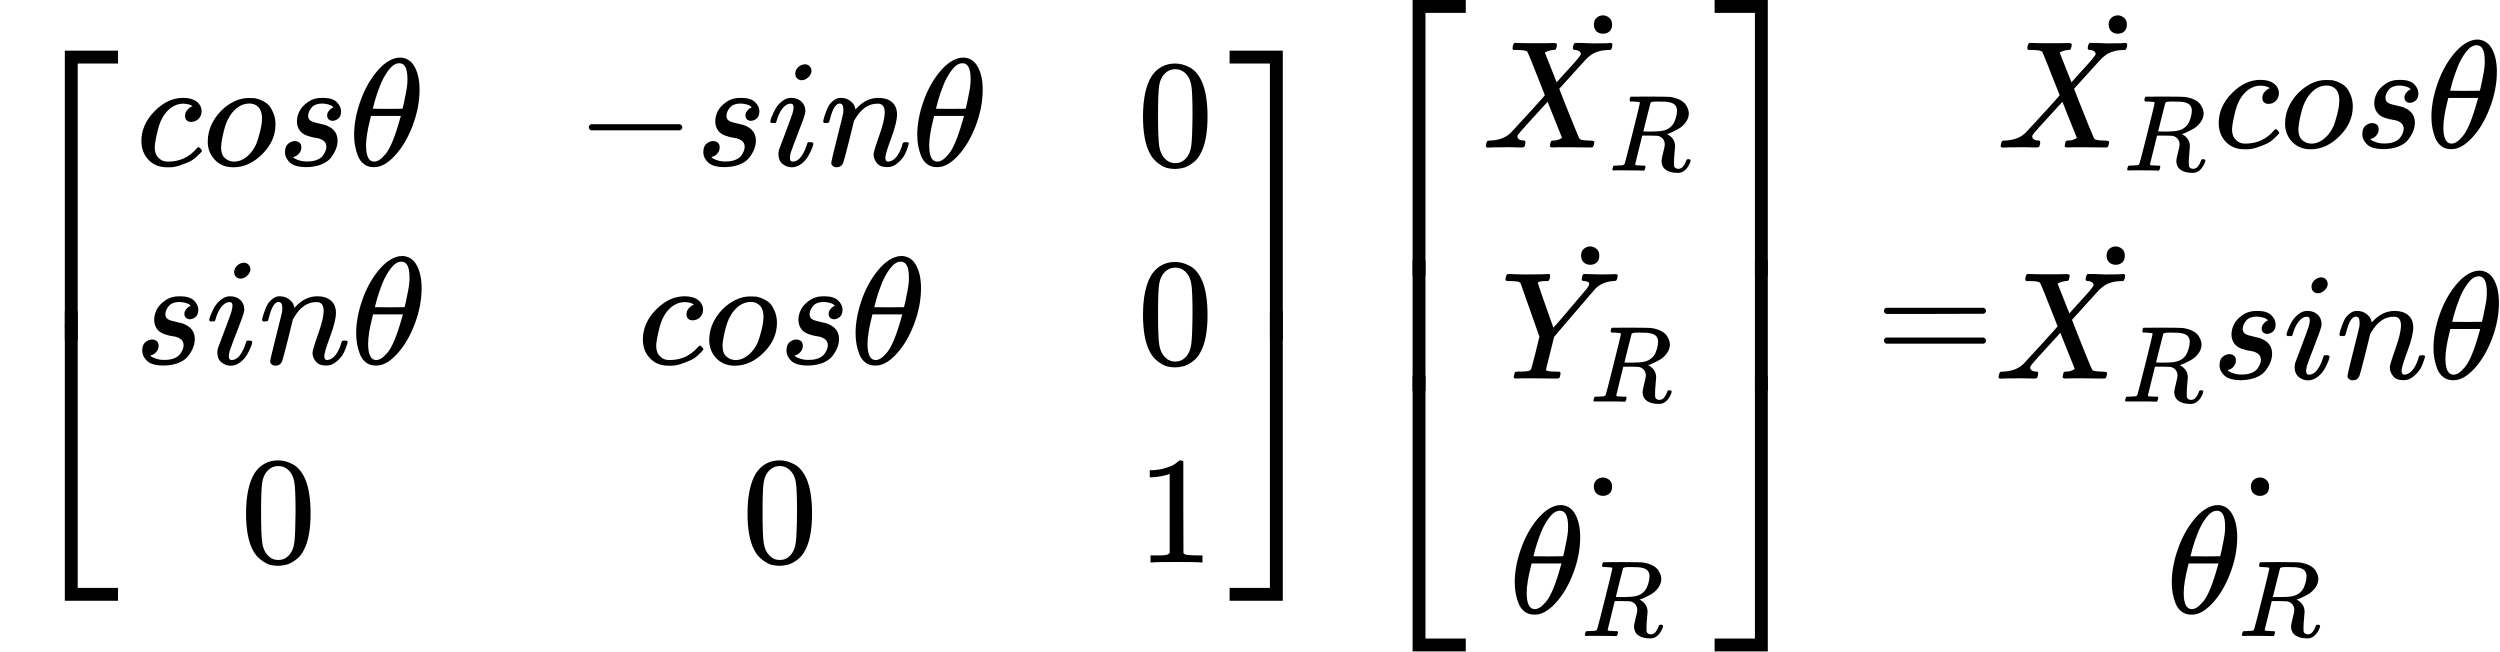
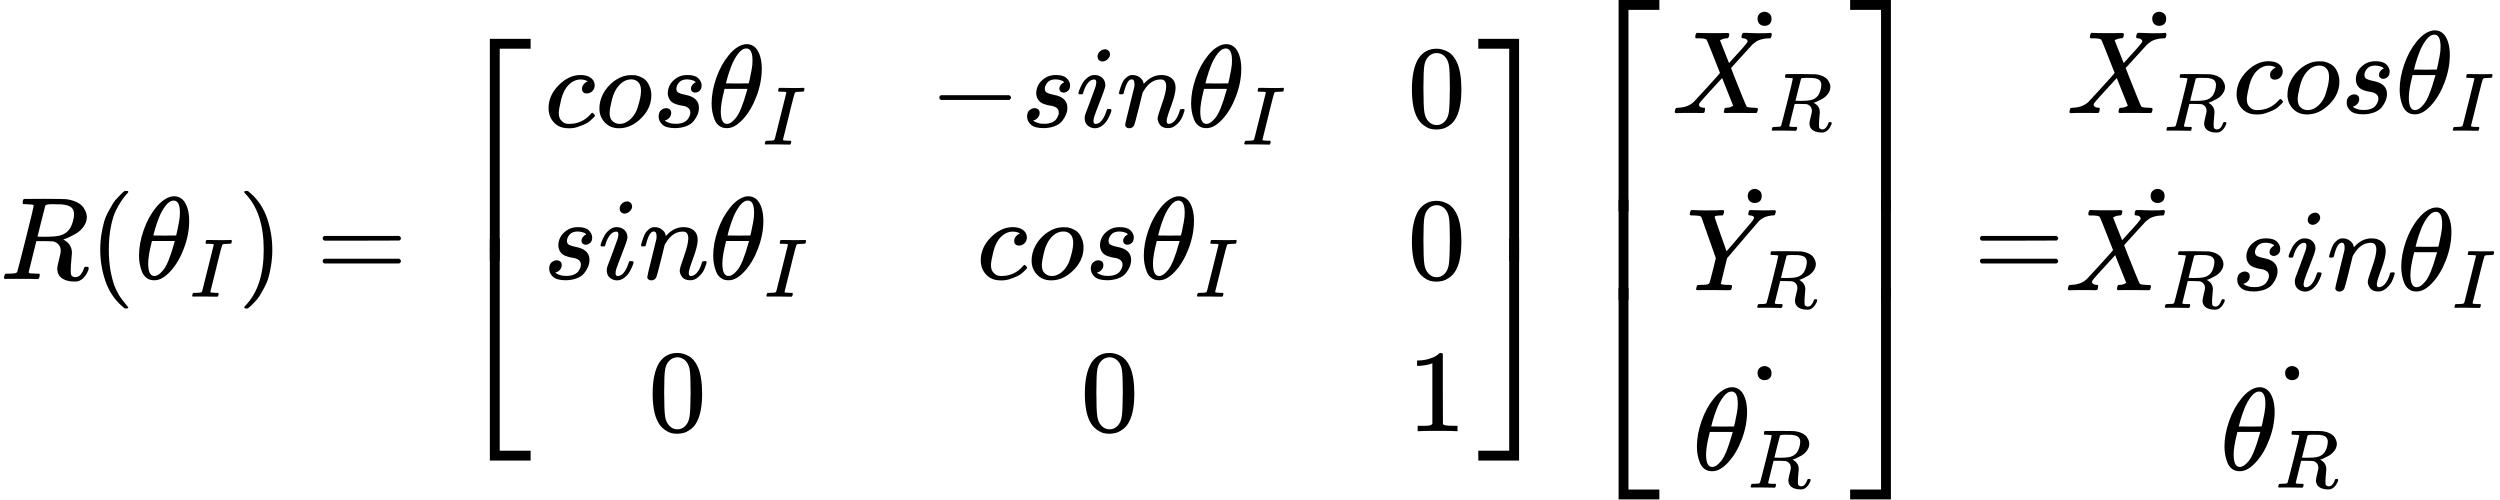
- <svg xmlns="http://www.w3.org/2000/svg" xmlns:xlink="http://www.w3.org/1999/xlink" width="373.663px" height="97.362px" viewBox="0 -2375.2 16312.2 4250.3" style="">
+ <svg xmlns="http://www.w3.org/2000/svg" xmlns:xlink="http://www.w3.org/1999/xlink" width="487.407px" height="97.362px" viewBox="0 -2375.2 21277.2 4250.3" style="">
  <defs>
-     <path id="MJX-177-TEX-S4-23A1" d="M319 -645V1154H666V1070H403V-645H319Z" />
-     <path id="MJX-177-TEX-S4-23A3" d="M319 -644V1155H403V-560H666V-644H319Z" />
-     <path id="MJX-177-TEX-S4-23A2" d="M319 0V602H403V0H319Z" />
-     <path id="MJX-177-TEX-I-63" d="M34 159Q34 268 120 355T306 442Q362 442 394 418T427 355Q427 326 408 306T360 285Q341 285 330 295T319 325T330 359T352 380T366 386H367Q367 388 361 392T340 400T306 404Q276 404 249 390Q228 381 206 359Q162 315 142 235T121 119Q121 73 147 50Q169 26 205 26H209Q321 26 394 111Q403 121 406 121Q410 121 419 112T429 98T420 83T391 55T346 25T282 0T202 -11Q127 -11 81 37T34 159Z" />
-     <path id="MJX-177-TEX-I-6F" d="M201 -11Q126 -11 80 38T34 156Q34 221 64 279T146 380Q222 441 301 441Q333 441 341 440Q354 437 367 433T402 417T438 387T464 338T476 268Q476 161 390 75T201 -11ZM121 120Q121 70 147 48T206 26Q250 26 289 58T351 142Q360 163 374 216T388 308Q388 352 370 375Q346 405 306 405Q243 405 195 347Q158 303 140 230T121 120Z" />
-     <path id="MJX-177-TEX-I-73" d="M131 289Q131 321 147 354T203 415T300 442Q362 442 390 415T419 355Q419 323 402 308T364 292Q351 292 340 300T328 326Q328 342 337 354T354 372T367 378Q368 378 368 379Q368 382 361 388T336 399T297 405Q249 405 227 379T204 326Q204 301 223 291T278 274T330 259Q396 230 396 163Q396 135 385 107T352 51T289 7T195 -10Q118 -10 86 19T53 87Q53 126 74 143T118 160Q133 160 146 151T160 120Q160 94 142 76T111 58Q109 57 108 57T107 55Q108 52 115 47T146 34T201 27Q237 27 263 38T301 66T318 97T323 122Q323 150 302 164T254 181T195 196T148 231Q131 256 131 289Z" />
-     <path id="MJX-177-TEX-I-3B8" d="M35 200Q35 302 74 415T180 610T319 704Q320 704 327 704T339 705Q393 701 423 656Q462 596 462 495Q462 380 417 261T302 66T168 -10H161Q125 -10 99 10T60 63T41 130T35 200ZM383 566Q383 668 330 668Q294 668 260 623T204 521T170 421T157 371Q206 370 254 370L351 371Q352 372 359 404T375 484T383 566ZM113 132Q113 26 166 26Q181 26 198 36T239 74T287 161T335 307L340 324H145Q145 321 136 286T120 208T113 132Z" />
-     <path id="MJX-177-TEX-N-2212" d="M84 237T84 250T98 270H679Q694 262 694 250T679 230H98Q84 237 84 250Z" />
-     <path id="MJX-177-TEX-I-69" d="M184 600Q184 624 203 642T247 661Q265 661 277 649T290 619Q290 596 270 577T226 557Q211 557 198 567T184 600ZM21 287Q21 295 30 318T54 369T98 420T158 442Q197 442 223 419T250 357Q250 340 236 301T196 196T154 83Q149 61 149 51Q149 26 166 26Q175 26 185 29T208 43T235 78T260 137Q263 149 265 151T282 153Q302 153 302 143Q302 135 293 112T268 61T223 11T161 -11Q129 -11 102 10T74 74Q74 91 79 106T122 220Q160 321 166 341T173 380Q173 404 156 404H154Q124 404 99 371T61 287Q60 286 59 284T58 281T56 279T53 278T49 278T41 278H27Q21 284 21 287Z" />
-     <path id="MJX-177-TEX-I-6E" d="M21 287Q22 293 24 303T36 341T56 388T89 425T135 442Q171 442 195 424T225 390T231 369Q231 367 232 367L243 378Q304 442 382 442Q436 442 469 415T503 336T465 179T427 52Q427 26 444 26Q450 26 453 27Q482 32 505 65T540 145Q542 153 560 153Q580 153 580 145Q580 144 576 130Q568 101 554 73T508 17T439 -10Q392 -10 371 17T350 73Q350 92 386 193T423 345Q423 404 379 404H374Q288 404 229 303L222 291L189 157Q156 26 151 16Q138 -11 108 -11Q95 -11 87 -5T76 7T74 17Q74 30 112 180T152 343Q153 348 153 366Q153 405 129 405Q91 405 66 305Q60 285 60 284Q58 278 41 278H27Q21 284 21 287Z" />
-     <path id="MJX-177-TEX-N-30" d="M96 585Q152 666 249 666Q297 666 345 640T423 548Q460 465 460 320Q460 165 417 83Q397 41 362 16T301 -15T250 -22Q224 -22 198 -16T137 16T82 83Q39 165 39 320Q39 494 96 585ZM321 597Q291 629 250 629Q208 629 178 597Q153 571 145 525T137 333Q137 175 145 125T181 46Q209 16 250 16Q290 16 318 46Q347 76 354 130T362 333Q362 478 354 524T321 597Z" />
-     <path id="MJX-177-TEX-N-31" d="M213 578L200 573Q186 568 160 563T102 556H83V602H102Q149 604 189 617T245 641T273 663Q275 666 285 666Q294 666 302 660V361L303 61Q310 54 315 52T339 48T401 46H427V0H416Q395 3 257 3Q121 3 100 0H88V46H114Q136 46 152 46T177 47T193 50T201 52T207 57T213 61V578Z" />
-     <path id="MJX-177-TEX-S4-23A4" d="M0 1070V1154H347V-645H263V1070H0Z" />
-     <path id="MJX-177-TEX-S4-23A6" d="M263 -560V1155H347V-644H0V-560H263Z" />
-     <path id="MJX-177-TEX-S4-23A5" d="M263 0V602H347V0H263Z" />
-     <path id="MJX-177-TEX-I-58" d="M42 0H40Q26 0 26 11Q26 15 29 27Q33 41 36 43T55 46Q141 49 190 98Q200 108 306 224T411 342Q302 620 297 625Q288 636 234 637H206Q200 643 200 645T202 664Q206 677 212 683H226Q260 681 347 681Q380 681 408 681T453 682T473 682Q490 682 490 671Q490 670 488 658Q484 643 481 640T465 637Q434 634 411 620L488 426L541 485Q646 598 646 610Q646 628 622 635Q617 635 609 637Q594 637 594 648Q594 650 596 664Q600 677 606 683H618Q619 683 643 683T697 681T738 680Q828 680 837 683H845Q852 676 852 672Q850 647 840 637H824Q790 636 763 628T722 611T698 593L687 584Q687 585 592 480L505 384Q505 383 536 304T601 142T638 56Q648 47 699 46Q734 46 734 37Q734 35 732 23Q728 7 725 4T711 1Q708 1 678 1T589 2Q528 2 496 2T461 1Q444 1 444 10Q444 11 446 25Q448 35 450 39T455 44T464 46T480 47T506 54Q523 62 523 64Q522 64 476 181L429 299Q241 95 236 84Q232 76 232 72Q232 53 261 47Q262 47 267 47T273 46Q276 46 277 46T280 45T283 42T284 35Q284 26 282 19Q279 6 276 4T261 1Q258 1 243 1T201 2T142 2Q64 2 42 0Z" />
-     <path id="MJX-177-TEX-I-52" d="M230 637Q203 637 198 638T193 649Q193 676 204 682Q206 683 378 683Q550 682 564 680Q620 672 658 652T712 606T733 563T739 529Q739 484 710 445T643 385T576 351T538 338L545 333Q612 295 612 223Q612 212 607 162T602 80V71Q602 53 603 43T614 25T640 16Q668 16 686 38T712 85Q717 99 720 102T735 105Q755 105 755 93Q755 75 731 36Q693 -21 641 -21H632Q571 -21 531 4T487 82Q487 109 502 166T517 239Q517 290 474 313Q459 320 449 321T378 323H309L277 193Q244 61 244 59Q244 55 245 54T252 50T269 48T302 46H333Q339 38 339 37T336 19Q332 6 326 0H311Q275 2 180 2Q146 2 117 2T71 2T50 1Q33 1 33 10Q33 12 36 24Q41 43 46 45Q50 46 61 46H67Q94 46 127 49Q141 52 146 61Q149 65 218 339T287 628Q287 635 230 637ZM630 554Q630 586 609 608T523 636Q521 636 500 636T462 637H440Q393 637 386 627Q385 624 352 494T319 361Q319 360 388 360Q466 361 492 367Q556 377 592 426Q608 449 619 486T630 554Z" />
-     <path id="MJX-177-TEX-N-2D9" d="M190 609Q190 637 208 653T252 669Q275 667 292 652T309 609Q309 579 292 564T250 549Q225 549 208 564T190 609Z" />
-     <path id="MJX-177-TEX-I-59" d="M66 637Q54 637 49 637T39 638T32 641T30 647T33 664T42 682Q44 683 56 683Q104 680 165 680Q288 680 306 683H316Q322 677 322 674T320 656Q316 643 310 637H298Q242 637 242 624Q242 619 292 477T343 333L346 336Q350 340 358 349T379 373T411 410T454 461Q546 568 561 587T577 618Q577 634 545 637Q528 637 528 647Q528 649 530 661Q533 676 535 679T549 683Q551 683 578 682T657 680Q684 680 713 681T746 682Q763 682 763 673Q763 669 760 657T755 643Q753 637 734 637Q662 632 617 587Q608 578 477 424L348 273L322 169Q295 62 295 57Q295 46 363 46Q379 46 384 45T390 35Q390 33 388 23Q384 6 382 4T366 1Q361 1 324 1T232 2Q170 2 138 2T102 1Q84 1 84 9Q84 14 87 24Q88 27 89 30T90 35T91 39T93 42T96 44T101 45T107 45T116 46T129 46Q168 47 180 50T198 63Q201 68 227 171L252 274L129 623Q128 624 127 625T125 627T122 629T118 631T113 633T105 634T96 635T83 636T66 637Z" />
-     <path id="MJX-177-TEX-N-3D" d="M56 347Q56 360 70 367H707Q722 359 722 347Q722 336 708 328L390 327H72Q56 332 56 347ZM56 153Q56 168 72 173H708Q722 163 722 153Q722 140 707 133H70Q56 140 56 153Z" />
+     <path id="MJX-191-TEX-I-52" d="M230 637Q203 637 198 638T193 649Q193 676 204 682Q206 683 378 683Q550 682 564 680Q620 672 658 652T712 606T733 563T739 529Q739 484 710 445T643 385T576 351T538 338L545 333Q612 295 612 223Q612 212 607 162T602 80V71Q602 53 603 43T614 25T640 16Q668 16 686 38T712 85Q717 99 720 102T735 105Q755 105 755 93Q755 75 731 36Q693 -21 641 -21H632Q571 -21 531 4T487 82Q487 109 502 166T517 239Q517 290 474 313Q459 320 449 321T378 323H309L277 193Q244 61 244 59Q244 55 245 54T252 50T269 48T302 46H333Q339 38 339 37T336 19Q332 6 326 0H311Q275 2 180 2Q146 2 117 2T71 2T50 1Q33 1 33 10Q33 12 36 24Q41 43 46 45Q50 46 61 46H67Q94 46 127 49Q141 52 146 61Q149 65 218 339T287 628Q287 635 230 637ZM630 554Q630 586 609 608T523 636Q521 636 500 636T462 637H440Q393 637 386 627Q385 624 352 494T319 361Q319 360 388 360Q466 361 492 367Q556 377 592 426Q608 449 619 486T630 554Z" />
+     <path id="MJX-191-TEX-N-28" d="M94 250Q94 319 104 381T127 488T164 576T202 643T244 695T277 729T302 750H315H319Q333 750 333 741Q333 738 316 720T275 667T226 581T184 443T167 250T184 58T225 -81T274 -167T316 -220T333 -241Q333 -250 318 -250H315H302L274 -226Q180 -141 137 -14T94 250Z" />
+     <path id="MJX-191-TEX-I-3B8" d="M35 200Q35 302 74 415T180 610T319 704Q320 704 327 704T339 705Q393 701 423 656Q462 596 462 495Q462 380 417 261T302 66T168 -10H161Q125 -10 99 10T60 63T41 130T35 200ZM383 566Q383 668 330 668Q294 668 260 623T204 521T170 421T157 371Q206 370 254 370L351 371Q352 372 359 404T375 484T383 566ZM113 132Q113 26 166 26Q181 26 198 36T239 74T287 161T335 307L340 324H145Q145 321 136 286T120 208T113 132Z" />
+     <path id="MJX-191-TEX-I-49" d="M43 1Q26 1 26 10Q26 12 29 24Q34 43 39 45Q42 46 54 46H60Q120 46 136 53Q137 53 138 54Q143 56 149 77T198 273Q210 318 216 344Q286 624 286 626Q284 630 284 631Q274 637 213 637H193Q184 643 189 662Q193 677 195 680T209 683H213Q285 681 359 681Q481 681 487 683H497Q504 676 504 672T501 655T494 639Q491 637 471 637Q440 637 407 634Q393 631 388 623Q381 609 337 432Q326 385 315 341Q245 65 245 59Q245 52 255 50T307 46H339Q345 38 345 37T342 19Q338 6 332 0H316Q279 2 179 2Q143 2 113 2T65 2T43 1Z" />
+     <path id="MJX-191-TEX-N-29" d="M60 749L64 750Q69 750 74 750H86L114 726Q208 641 251 514T294 250Q294 182 284 119T261 12T224 -76T186 -143T145 -194T113 -227T90 -246Q87 -249 86 -250H74Q66 -250 63 -250T58 -247T55 -238Q56 -237 66 -225Q221 -64 221 250T66 725Q56 737 55 738Q55 746 60 749Z" />
+     <path id="MJX-191-TEX-N-3D" d="M56 347Q56 360 70 367H707Q722 359 722 347Q722 336 708 328L390 327H72Q56 332 56 347ZM56 153Q56 168 72 173H708Q722 163 722 153Q722 140 707 133H70Q56 140 56 153Z" />
+     <path id="MJX-191-TEX-S4-23A1" d="M319 -645V1154H666V1070H403V-645H319Z" />
+     <path id="MJX-191-TEX-S4-23A3" d="M319 -644V1155H403V-560H666V-644H319Z" />
+     <path id="MJX-191-TEX-S4-23A2" d="M319 0V602H403V0H319Z" />
+     <path id="MJX-191-TEX-I-63" d="M34 159Q34 268 120 355T306 442Q362 442 394 418T427 355Q427 326 408 306T360 285Q341 285 330 295T319 325T330 359T352 380T366 386H367Q367 388 361 392T340 400T306 404Q276 404 249 390Q228 381 206 359Q162 315 142 235T121 119Q121 73 147 50Q169 26 205 26H209Q321 26 394 111Q403 121 406 121Q410 121 419 112T429 98T420 83T391 55T346 25T282 0T202 -11Q127 -11 81 37T34 159Z" />
+     <path id="MJX-191-TEX-I-6F" d="M201 -11Q126 -11 80 38T34 156Q34 221 64 279T146 380Q222 441 301 441Q333 441 341 440Q354 437 367 433T402 417T438 387T464 338T476 268Q476 161 390 75T201 -11ZM121 120Q121 70 147 48T206 26Q250 26 289 58T351 142Q360 163 374 216T388 308Q388 352 370 375Q346 405 306 405Q243 405 195 347Q158 303 140 230T121 120Z" />
+     <path id="MJX-191-TEX-I-73" d="M131 289Q131 321 147 354T203 415T300 442Q362 442 390 415T419 355Q419 323 402 308T364 292Q351 292 340 300T328 326Q328 342 337 354T354 372T367 378Q368 378 368 379Q368 382 361 388T336 399T297 405Q249 405 227 379T204 326Q204 301 223 291T278 274T330 259Q396 230 396 163Q396 135 385 107T352 51T289 7T195 -10Q118 -10 86 19T53 87Q53 126 74 143T118 160Q133 160 146 151T160 120Q160 94 142 76T111 58Q109 57 108 57T107 55Q108 52 115 47T146 34T201 27Q237 27 263 38T301 66T318 97T323 122Q323 150 302 164T254 181T195 196T148 231Q131 256 131 289Z" />
+     <path id="MJX-191-TEX-N-2212" d="M84 237T84 250T98 270H679Q694 262 694 250T679 230H98Q84 237 84 250Z" />
+     <path id="MJX-191-TEX-I-69" d="M184 600Q184 624 203 642T247 661Q265 661 277 649T290 619Q290 596 270 577T226 557Q211 557 198 567T184 600ZM21 287Q21 295 30 318T54 369T98 420T158 442Q197 442 223 419T250 357Q250 340 236 301T196 196T154 83Q149 61 149 51Q149 26 166 26Q175 26 185 29T208 43T235 78T260 137Q263 149 265 151T282 153Q302 153 302 143Q302 135 293 112T268 61T223 11T161 -11Q129 -11 102 10T74 74Q74 91 79 106T122 220Q160 321 166 341T173 380Q173 404 156 404H154Q124 404 99 371T61 287Q60 286 59 284T58 281T56 279T53 278T49 278T41 278H27Q21 284 21 287Z" />
+     <path id="MJX-191-TEX-I-6E" d="M21 287Q22 293 24 303T36 341T56 388T89 425T135 442Q171 442 195 424T225 390T231 369Q231 367 232 367L243 378Q304 442 382 442Q436 442 469 415T503 336T465 179T427 52Q427 26 444 26Q450 26 453 27Q482 32 505 65T540 145Q542 153 560 153Q580 153 580 145Q580 144 576 130Q568 101 554 73T508 17T439 -10Q392 -10 371 17T350 73Q350 92 386 193T423 345Q423 404 379 404H374Q288 404 229 303L222 291L189 157Q156 26 151 16Q138 -11 108 -11Q95 -11 87 -5T76 7T74 17Q74 30 112 180T152 343Q153 348 153 366Q153 405 129 405Q91 405 66 305Q60 285 60 284Q58 278 41 278H27Q21 284 21 287Z" />
+     <path id="MJX-191-TEX-N-30" d="M96 585Q152 666 249 666Q297 666 345 640T423 548Q460 465 460 320Q460 165 417 83Q397 41 362 16T301 -15T250 -22Q224 -22 198 -16T137 16T82 83Q39 165 39 320Q39 494 96 585ZM321 597Q291 629 250 629Q208 629 178 597Q153 571 145 525T137 333Q137 175 145 125T181 46Q209 16 250 16Q290 16 318 46Q347 76 354 130T362 333Q362 478 354 524T321 597Z" />
+     <path id="MJX-191-TEX-N-31" d="M213 578L200 573Q186 568 160 563T102 556H83V602H102Q149 604 189 617T245 641T273 663Q275 666 285 666Q294 666 302 660V361L303 61Q310 54 315 52T339 48T401 46H427V0H416Q395 3 257 3Q121 3 100 0H88V46H114Q136 46 152 46T177 47T193 50T201 52T207 57T213 61V578Z" />
+     <path id="MJX-191-TEX-S4-23A4" d="M0 1070V1154H347V-645H263V1070H0Z" />
+     <path id="MJX-191-TEX-S4-23A6" d="M263 -560V1155H347V-644H0V-560H263Z" />
+     <path id="MJX-191-TEX-S4-23A5" d="M263 0V602H347V0H263Z" />
+     <path id="MJX-191-TEX-I-58" d="M42 0H40Q26 0 26 11Q26 15 29 27Q33 41 36 43T55 46Q141 49 190 98Q200 108 306 224T411 342Q302 620 297 625Q288 636 234 637H206Q200 643 200 645T202 664Q206 677 212 683H226Q260 681 347 681Q380 681 408 681T453 682T473 682Q490 682 490 671Q490 670 488 658Q484 643 481 640T465 637Q434 634 411 620L488 426L541 485Q646 598 646 610Q646 628 622 635Q617 635 609 637Q594 637 594 648Q594 650 596 664Q600 677 606 683H618Q619 683 643 683T697 681T738 680Q828 680 837 683H845Q852 676 852 672Q850 647 840 637H824Q790 636 763 628T722 611T698 593L687 584Q687 585 592 480L505 384Q505 383 536 304T601 142T638 56Q648 47 699 46Q734 46 734 37Q734 35 732 23Q728 7 725 4T711 1Q708 1 678 1T589 2Q528 2 496 2T461 1Q444 1 444 10Q444 11 446 25Q448 35 450 39T455 44T464 46T480 47T506 54Q523 62 523 64Q522 64 476 181L429 299Q241 95 236 84Q232 76 232 72Q232 53 261 47Q262 47 267 47T273 46Q276 46 277 46T280 45T283 42T284 35Q284 26 282 19Q279 6 276 4T261 1Q258 1 243 1T201 2T142 2Q64 2 42 0Z" />
+     <path id="MJX-191-TEX-N-2D9" d="M190 609Q190 637 208 653T252 669Q275 667 292 652T309 609Q309 579 292 564T250 549Q225 549 208 564T190 609Z" />
+     <path id="MJX-191-TEX-I-59" d="M66 637Q54 637 49 637T39 638T32 641T30 647T33 664T42 682Q44 683 56 683Q104 680 165 680Q288 680 306 683H316Q322 677 322 674T320 656Q316 643 310 637H298Q242 637 242 624Q242 619 292 477T343 333L346 336Q350 340 358 349T379 373T411 410T454 461Q546 568 561 587T577 618Q577 634 545 637Q528 637 528 647Q528 649 530 661Q533 676 535 679T549 683Q551 683 578 682T657 680Q684 680 713 681T746 682Q763 682 763 673Q763 669 760 657T755 643Q753 637 734 637Q662 632 617 587Q608 578 477 424L348 273L322 169Q295 62 295 57Q295 46 363 46Q379 46 384 45T390 35Q390 33 388 23Q384 6 382 4T366 1Q361 1 324 1T232 2Q170 2 138 2T102 1Q84 1 84 9Q84 14 87 24Q88 27 89 30T90 35T91 39T93 42T96 44T101 45T107 45T116 46T129 46Q168 47 180 50T198 63Q201 68 227 171L252 274L129 623Q128 624 127 625T125 627T122 629T118 631T113 633T105 634T96 635T83 636T66 637Z" />
  </defs>
  <g stroke="currentColor" fill="currentColor" stroke-width="0" transform="matrix(1 0 0 -1 0 0)">
    <g data-mml-node="math">
-       <g data-mml-node="mrow">
+       <g data-mml-node="mi">
+         <use xlink:href="#MJX-191-TEX-I-52" />
+       </g>
+       <g data-mml-node="mo" transform="translate(759, 0)">
+         <use xlink:href="#MJX-191-TEX-N-28" />
+       </g>
+       <g data-mml-node="msub" transform="translate(1148, 0)">
+         <g data-mml-node="mi">
+           <use xlink:href="#MJX-191-TEX-I-3B8" />
+         </g>
+         <g data-mml-node="TeXAtom" transform="translate(469, -150) scale(0.707)">
+           <g data-mml-node="mi">
+             <use xlink:href="#MJX-191-TEX-I-49" />
+           </g>
+         </g>
+       </g>
+       <g data-mml-node="mo" transform="translate(2023.4, 0)">
+         <use xlink:href="#MJX-191-TEX-N-29" />
+       </g>
+       <g data-mml-node="mo" transform="translate(2690.2, 0)">
+         <use xlink:href="#MJX-191-TEX-N-3D" />
+       </g>
+       <g data-mml-node="mrow" transform="translate(3745.9, 0)">
        <g data-mml-node="mo">
-           <use xlink:href="#MJX-177-TEX-S4-23A1" transform="translate(104, 890.7)" />
-           <use xlink:href="#MJX-177-TEX-S4-23A3" transform="translate(104, -900.7)" />
+           <use xlink:href="#MJX-191-TEX-S4-23A1" transform="translate(104, 890.7)" />
+           <use xlink:href="#MJX-191-TEX-S4-23A3" transform="translate(104, -900.7)" />
          <svg width="667" height="191.3" y="154.3" x="104" viewBox="0 47.8 667 191.3">
-             <use xlink:href="#MJX-177-TEX-S4-23A2" transform="scale(1, 0.477)" />
+             <use xlink:href="#MJX-191-TEX-S4-23A2" transform="scale(1, 0.477)" />
          </svg>
        </g>
        <g data-mml-node="mtable" transform="translate(875, 0)">
          <g data-mml-node="mtr" transform="translate(0, 1294.7)">
            <g data-mml-node="mtd" transform="translate(13.5, 0)">
              <g data-mml-node="mi">
-                 <use xlink:href="#MJX-177-TEX-I-63" />
+                 <use xlink:href="#MJX-191-TEX-I-63" />
              </g>
              <g data-mml-node="mi" transform="translate(433, 0)">
-                 <use xlink:href="#MJX-177-TEX-I-6F" />
+                 <use xlink:href="#MJX-191-TEX-I-6F" />
              </g>
              <g data-mml-node="mi" transform="translate(918, 0)">
-                 <use xlink:href="#MJX-177-TEX-I-73" />
-               </g>
-               <g data-mml-node="mi" transform="translate(1387, 0)">
-                 <use xlink:href="#MJX-177-TEX-I-3B8" />
-               </g>
-             </g>
-             <g data-mml-node="mtd" transform="translate(2883, 0)">
+                 <use xlink:href="#MJX-191-TEX-I-73" />
+               </g>
+               <g data-mml-node="msub" transform="translate(1387, 0)">
+                 <g data-mml-node="mi">
+                   <use xlink:href="#MJX-191-TEX-I-3B8" />
+                 </g>
+                 <g data-mml-node="TeXAtom" transform="translate(469, -150) scale(0.707)">
+                   <g data-mml-node="mi">
+                     <use xlink:href="#MJX-191-TEX-I-49" />
+                   </g>
+                 </g>
+               </g>
+             </g>
+             <g data-mml-node="mtd" transform="translate(3289.4, 0)">
              <g data-mml-node="mo">
-                 <use xlink:href="#MJX-177-TEX-N-2212" />
+                 <use xlink:href="#MJX-191-TEX-N-2212" />
              </g>
              <g data-mml-node="mi" transform="translate(778, 0)">
-                 <use xlink:href="#MJX-177-TEX-I-73" />
+                 <use xlink:href="#MJX-191-TEX-I-73" />
              </g>
              <g data-mml-node="mi" transform="translate(1247, 0)">
-                 <use xlink:href="#MJX-177-TEX-I-69" />
+                 <use xlink:href="#MJX-191-TEX-I-69" />
              </g>
              <g data-mml-node="mi" transform="translate(1592, 0)">
-                 <use xlink:href="#MJX-177-TEX-I-6E" />
-               </g>
-               <g data-mml-node="mi" transform="translate(2192, 0)">
-                 <use xlink:href="#MJX-177-TEX-I-3B8" />
-               </g>
-             </g>
-             <g data-mml-node="mtd" transform="translate(6544, 0)">
-               <g data-mml-node="mn">
-                 <use xlink:href="#MJX-177-TEX-N-30" />
+                 <use xlink:href="#MJX-191-TEX-I-6E" />
+               </g>
+               <g data-mml-node="msub" transform="translate(2192, 0)">
+                 <g data-mml-node="mi">
+                   <use xlink:href="#MJX-191-TEX-I-3B8" />
+                 </g>
+                 <g data-mml-node="TeXAtom" transform="translate(469, -150) scale(0.707)">
+                   <g data-mml-node="mi">
+                     <use xlink:href="#MJX-191-TEX-I-49" />
+                   </g>
+                 </g>
+               </g>
+             </g>
+             <g data-mml-node="mtd" transform="translate(7356.8, 0)">
+               <g data-mml-node="mn">
+                 <use xlink:href="#MJX-191-TEX-N-30" />
              </g>
            </g>
          </g>
          <g data-mml-node="mtr">
            <g data-mml-node="mtd">
              <g data-mml-node="mi">
-                 <use xlink:href="#MJX-177-TEX-I-73" />
+                 <use xlink:href="#MJX-191-TEX-I-73" />
              </g>
              <g data-mml-node="mi" transform="translate(469, 0)">
-                 <use xlink:href="#MJX-177-TEX-I-69" />
+                 <use xlink:href="#MJX-191-TEX-I-69" />
              </g>
              <g data-mml-node="mi" transform="translate(814, 0)">
-                 <use xlink:href="#MJX-177-TEX-I-6E" />
-               </g>
-               <g data-mml-node="mi" transform="translate(1414, 0)">
-                 <use xlink:href="#MJX-177-TEX-I-3B8" />
-               </g>
-             </g>
-             <g data-mml-node="mtd" transform="translate(3285.5, 0)">
-               <g data-mml-node="mi">
-                 <use xlink:href="#MJX-177-TEX-I-63" />
+                 <use xlink:href="#MJX-191-TEX-I-6E" />
+               </g>
+               <g data-mml-node="msub" transform="translate(1414, 0)">
+                 <g data-mml-node="mi">
+                   <use xlink:href="#MJX-191-TEX-I-3B8" />
+                 </g>
+                 <g data-mml-node="TeXAtom" transform="translate(469, -150) scale(0.707)">
+                   <g data-mml-node="mi">
+                     <use xlink:href="#MJX-191-TEX-I-49" />
+                   </g>
+                 </g>
+               </g>
+             </g>
+             <g data-mml-node="mtd" transform="translate(3691.9, 0)">
+               <g data-mml-node="mi">
+                 <use xlink:href="#MJX-191-TEX-I-63" />
              </g>
              <g data-mml-node="mi" transform="translate(433, 0)">
-                 <use xlink:href="#MJX-177-TEX-I-6F" />
+                 <use xlink:href="#MJX-191-TEX-I-6F" />
              </g>
              <g data-mml-node="mi" transform="translate(918, 0)">
-                 <use xlink:href="#MJX-177-TEX-I-73" />
-               </g>
-               <g data-mml-node="mi" transform="translate(1387, 0)">
-                 <use xlink:href="#MJX-177-TEX-I-3B8" />
-               </g>
-             </g>
-             <g data-mml-node="mtd" transform="translate(6544, 0)">
-               <g data-mml-node="mn">
-                 <use xlink:href="#MJX-177-TEX-N-30" />
+                 <use xlink:href="#MJX-191-TEX-I-73" />
+               </g>
+               <g data-mml-node="msub" transform="translate(1387, 0)">
+                 <g data-mml-node="mi">
+                   <use xlink:href="#MJX-191-TEX-I-3B8" />
+                 </g>
+                 <g data-mml-node="TeXAtom" transform="translate(469, -150) scale(0.707)">
+                   <g data-mml-node="mi">
+                     <use xlink:href="#MJX-191-TEX-I-49" />
+                   </g>
+                 </g>
+               </g>
+             </g>
+             <g data-mml-node="mtd" transform="translate(7356.8, 0)">
+               <g data-mml-node="mn">
+                 <use xlink:href="#MJX-191-TEX-N-30" />
              </g>
            </g>
          </g>
          <g data-mml-node="mtr" transform="translate(0, -1294.7)">
-             <g data-mml-node="mtd" transform="translate(691.5, 0)">
-               <g data-mml-node="mn">
-                 <use xlink:href="#MJX-177-TEX-N-30" />
-               </g>
-             </g>
-             <g data-mml-node="mtd" transform="translate(3963.5, 0)">
-               <g data-mml-node="mn">
-                 <use xlink:href="#MJX-177-TEX-N-30" />
-               </g>
-             </g>
-             <g data-mml-node="mtd" transform="translate(6544, 0)">
-               <g data-mml-node="mn">
-                 <use xlink:href="#MJX-177-TEX-N-31" />
-               </g>
-             </g>
-           </g>
-         </g>
-         <g data-mml-node="mo" transform="translate(7919, 0)">
-           <use xlink:href="#MJX-177-TEX-S4-23A4" transform="translate(104, 890.7)" />
-           <use xlink:href="#MJX-177-TEX-S4-23A6" transform="translate(104, -900.7)" />
+             <g data-mml-node="mtd" transform="translate(894.7, 0)">
+               <g data-mml-node="mn">
+                 <use xlink:href="#MJX-191-TEX-N-30" />
+               </g>
+             </g>
+             <g data-mml-node="mtd" transform="translate(4573.1, 0)">
+               <g data-mml-node="mn">
+                 <use xlink:href="#MJX-191-TEX-N-30" />
+               </g>
+             </g>
+             <g data-mml-node="mtd" transform="translate(7356.8, 0)">
+               <g data-mml-node="mn">
+                 <use xlink:href="#MJX-191-TEX-N-31" />
+               </g>
+             </g>
+           </g>
+         </g>
+         <g data-mml-node="mo" transform="translate(8731.8, 0)">
+           <use xlink:href="#MJX-191-TEX-S4-23A4" transform="translate(104, 890.7)" />
+           <use xlink:href="#MJX-191-TEX-S4-23A6" transform="translate(104, -900.7)" />
          <svg width="667" height="191.3" y="154.3" x="104" viewBox="0 47.8 667 191.3">
-             <use xlink:href="#MJX-177-TEX-S4-23A5" transform="scale(1, 0.477)" />
+             <use xlink:href="#MJX-191-TEX-S4-23A5" transform="scale(1, 0.477)" />
          </svg>
        </g>
      </g>
-       <g data-mml-node="mrow" transform="translate(8794, 0)">
+       <g data-mml-node="mrow" transform="translate(13352.7, 0)">
        <g data-mml-node="mo">
-           <use xlink:href="#MJX-177-TEX-S4-23A1" transform="translate(104, 1221.2)" />
-           <use xlink:href="#MJX-177-TEX-S4-23A3" transform="translate(104, -1231.2)" />
+           <use xlink:href="#MJX-191-TEX-S4-23A1" transform="translate(104, 1221.2)" />
+           <use xlink:href="#MJX-191-TEX-S4-23A3" transform="translate(104, -1231.2)" />
          <svg width="667" height="852.3" y="-176.2" x="104" viewBox="0 213.1 667 852.3">
-             <use xlink:href="#MJX-177-TEX-S4-23A2" transform="scale(1, 2.124)" />
+             <use xlink:href="#MJX-191-TEX-S4-23A2" transform="scale(1, 2.124)" />
          </svg>
        </g>
        <g data-mml-node="mtable" transform="translate(875, 0)">
          <g data-mml-node="mtr" transform="translate(0, 1412.2)">
            <g data-mml-node="mtd">
              <g data-mml-node="TeXAtom">
                <g data-mml-node="mover">
                  <g data-mml-node="msub">
                    <g data-mml-node="mi">
-                       <use xlink:href="#MJX-177-TEX-I-58" />
+                       <use xlink:href="#MJX-191-TEX-I-58" />
                    </g>
                    <g data-mml-node="TeXAtom" transform="translate(828, -150) scale(0.707)">
                      <g data-mml-node="mi">
-                         <use xlink:href="#MJX-177-TEX-I-52" />
+                         <use xlink:href="#MJX-191-TEX-I-52" />
                      </g>
                    </g>
                  </g>
                  <g data-mml-node="mo" transform="translate(540.6, 194)">
-                     <use xlink:href="#MJX-177-TEX-N-2D9" />
+                     <use xlink:href="#MJX-191-TEX-N-2D9" />
                  </g>
                </g>
              </g>
            </g>
          </g>
          <g data-mml-node="mtr" transform="translate(0, -95.5)">
            <g data-mml-node="mtd" transform="translate(123.5, 0)">
              <g data-mml-node="TeXAtom">
                <g data-mml-node="mover">
                  <g data-mml-node="msub">
                    <g data-mml-node="mi">
-                       <use xlink:href="#MJX-177-TEX-I-59" />
+                       <use xlink:href="#MJX-191-TEX-I-59" />
                    </g>
                    <g data-mml-node="TeXAtom" transform="translate(581, -150) scale(0.707)">
                      <g data-mml-node="mi">
-                         <use xlink:href="#MJX-177-TEX-I-52" />
+                         <use xlink:href="#MJX-191-TEX-I-52" />
                      </g>
                    </g>
                  </g>
                  <g data-mml-node="mo" transform="translate(333.8, 194)">
-                     <use xlink:href="#MJX-177-TEX-N-2D9" />
+                     <use xlink:href="#MJX-191-TEX-N-2D9" />
                  </g>
                </g>
              </g>
            </g>
          </g>
          <g data-mml-node="mtr" transform="translate(0, -1625.2)">
            <g data-mml-node="mtd" transform="translate(179.5, 0)">
              <g data-mml-node="TeXAtom">
                <g data-mml-node="mover">
                  <g data-mml-node="msub">
                    <g data-mml-node="mi">
-                       <use xlink:href="#MJX-177-TEX-I-3B8" />
+                       <use xlink:href="#MJX-191-TEX-I-3B8" />
                    </g>
                    <g data-mml-node="TeXAtom" transform="translate(469, -150) scale(0.707)">
                      <g data-mml-node="mi">
-                         <use xlink:href="#MJX-177-TEX-I-52" />
+                         <use xlink:href="#MJX-191-TEX-I-52" />
                      </g>
                    </g>
                  </g>
                  <g data-mml-node="mo" transform="translate(361.1, 216)">
-                     <use xlink:href="#MJX-177-TEX-N-2D9" />
+                     <use xlink:href="#MJX-191-TEX-N-2D9" />
                  </g>
                </g>
              </g>
            </g>
          </g>
        </g>
        <g data-mml-node="mo" transform="translate(2289.7, 0)">
-           <use xlink:href="#MJX-177-TEX-S4-23A4" transform="translate(104, 1221.2)" />
-           <use xlink:href="#MJX-177-TEX-S4-23A6" transform="translate(104, -1231.2)" />
+           <use xlink:href="#MJX-191-TEX-S4-23A4" transform="translate(104, 1221.2)" />
+           <use xlink:href="#MJX-191-TEX-S4-23A6" transform="translate(104, -1231.2)" />
          <svg width="667" height="852.3" y="-176.2" x="104" viewBox="0 213.1 667 852.3">
-             <use xlink:href="#MJX-177-TEX-S4-23A5" transform="scale(1, 2.124)" />
+             <use xlink:href="#MJX-191-TEX-S4-23A5" transform="scale(1, 2.124)" />
          </svg>
        </g>
      </g>
-       <g data-mml-node="mo" transform="translate(12236.5, 0)">
-         <use xlink:href="#MJX-177-TEX-N-3D" />
-       </g>
-       <g data-mml-node="mtable" transform="translate(13014.5, 0)">
+       <g data-mml-node="mo" transform="translate(16795.2, 0)">
+         <use xlink:href="#MJX-191-TEX-N-3D" />
+       </g>
+       <g data-mml-node="mtable" transform="translate(17573.2, 0)">
        <g data-mml-node="mtr" transform="translate(0, 1412.2)">
          <g data-mml-node="mtd" transform="translate(13.5, 0)">
            <g data-mml-node="TeXAtom">
              <g data-mml-node="mover">
                <g data-mml-node="msub">
                  <g data-mml-node="mi">
-                     <use xlink:href="#MJX-177-TEX-I-58" />
+                     <use xlink:href="#MJX-191-TEX-I-58" />
                  </g>
                  <g data-mml-node="TeXAtom" transform="translate(828, -150) scale(0.707)">
                    <g data-mml-node="mi">
-                       <use xlink:href="#MJX-177-TEX-I-52" />
+                       <use xlink:href="#MJX-191-TEX-I-52" />
                    </g>
                  </g>
                </g>
                <g data-mml-node="mo" transform="translate(540.6, 194)">
-                   <use xlink:href="#MJX-177-TEX-N-2D9" />
+                   <use xlink:href="#MJX-191-TEX-N-2D9" />
                </g>
              </g>
            </g>
            <g data-mml-node="mi" transform="translate(1414.7, 0)">
-               <use xlink:href="#MJX-177-TEX-I-63" />
+               <use xlink:href="#MJX-191-TEX-I-63" />
            </g>
            <g data-mml-node="mi" transform="translate(1847.7, 0)">
-               <use xlink:href="#MJX-177-TEX-I-6F" />
+               <use xlink:href="#MJX-191-TEX-I-6F" />
            </g>
            <g data-mml-node="mi" transform="translate(2332.7, 0)">
-               <use xlink:href="#MJX-177-TEX-I-73" />
-             </g>
-             <g data-mml-node="mi" transform="translate(2801.7, 0)">
-               <use xlink:href="#MJX-177-TEX-I-3B8" />
+               <use xlink:href="#MJX-191-TEX-I-73" />
+             </g>
+             <g data-mml-node="msub" transform="translate(2801.7, 0)">
+               <g data-mml-node="mi">
+                 <use xlink:href="#MJX-191-TEX-I-3B8" />
+               </g>
+               <g data-mml-node="TeXAtom" transform="translate(469, -150) scale(0.707)">
+                 <g data-mml-node="mi">
+                   <use xlink:href="#MJX-191-TEX-I-49" />
+                 </g>
+               </g>
            </g>
          </g>
        </g>
        <g data-mml-node="mtr" transform="translate(0, -95.5)">
          <g data-mml-node="mtd">
            <g data-mml-node="TeXAtom">
              <g data-mml-node="mover">
                <g data-mml-node="msub">
                  <g data-mml-node="mi">
-                     <use xlink:href="#MJX-177-TEX-I-58" />
+                     <use xlink:href="#MJX-191-TEX-I-58" />
                  </g>
                  <g data-mml-node="TeXAtom" transform="translate(828, -150) scale(0.707)">
                    <g data-mml-node="mi">
-                       <use xlink:href="#MJX-177-TEX-I-52" />
+                       <use xlink:href="#MJX-191-TEX-I-52" />
                    </g>
                  </g>
                </g>
                <g data-mml-node="mo" transform="translate(540.6, 194)">
-                   <use xlink:href="#MJX-177-TEX-N-2D9" />
+                   <use xlink:href="#MJX-191-TEX-N-2D9" />
                </g>
              </g>
            </g>
            <g data-mml-node="mi" transform="translate(1414.7, 0)">
-               <use xlink:href="#MJX-177-TEX-I-73" />
+               <use xlink:href="#MJX-191-TEX-I-73" />
            </g>
            <g data-mml-node="mi" transform="translate(1883.7, 0)">
-               <use xlink:href="#MJX-177-TEX-I-69" />
+               <use xlink:href="#MJX-191-TEX-I-69" />
            </g>
            <g data-mml-node="mi" transform="translate(2228.7, 0)">
-               <use xlink:href="#MJX-177-TEX-I-6E" />
-             </g>
-             <g data-mml-node="mi" transform="translate(2828.7, 0)">
-               <use xlink:href="#MJX-177-TEX-I-3B8" />
+               <use xlink:href="#MJX-191-TEX-I-6E" />
+             </g>
+             <g data-mml-node="msub" transform="translate(2828.7, 0)">
+               <g data-mml-node="mi">
+                 <use xlink:href="#MJX-191-TEX-I-3B8" />
+               </g>
+               <g data-mml-node="TeXAtom" transform="translate(469, -150) scale(0.707)">
+                 <g data-mml-node="mi">
+                   <use xlink:href="#MJX-191-TEX-I-49" />
+                 </g>
+               </g>
            </g>
          </g>
        </g>
        <g data-mml-node="mtr" transform="translate(0, -1625.2)">
-           <g data-mml-node="mtd" transform="translate(1121, 0)">
+           <g data-mml-node="mtd" transform="translate(1324.2, 0)">
            <g data-mml-node="TeXAtom">
              <g data-mml-node="mover">
                <g data-mml-node="msub">
                  <g data-mml-node="mi">
-                     <use xlink:href="#MJX-177-TEX-I-3B8" />
+                     <use xlink:href="#MJX-191-TEX-I-3B8" />
                  </g>
                  <g data-mml-node="TeXAtom" transform="translate(469, -150) scale(0.707)">
                    <g data-mml-node="mi">
-                       <use xlink:href="#MJX-177-TEX-I-52" />
+                       <use xlink:href="#MJX-191-TEX-I-52" />
                    </g>
                  </g>
                </g>
                <g data-mml-node="mo" transform="translate(361.1, 216)">
-                   <use xlink:href="#MJX-177-TEX-N-2D9" />
+                   <use xlink:href="#MJX-191-TEX-N-2D9" />
                </g>
              </g>
            </g>
          </g>
        </g>
      </g>
    </g>
  </g>
</svg>
